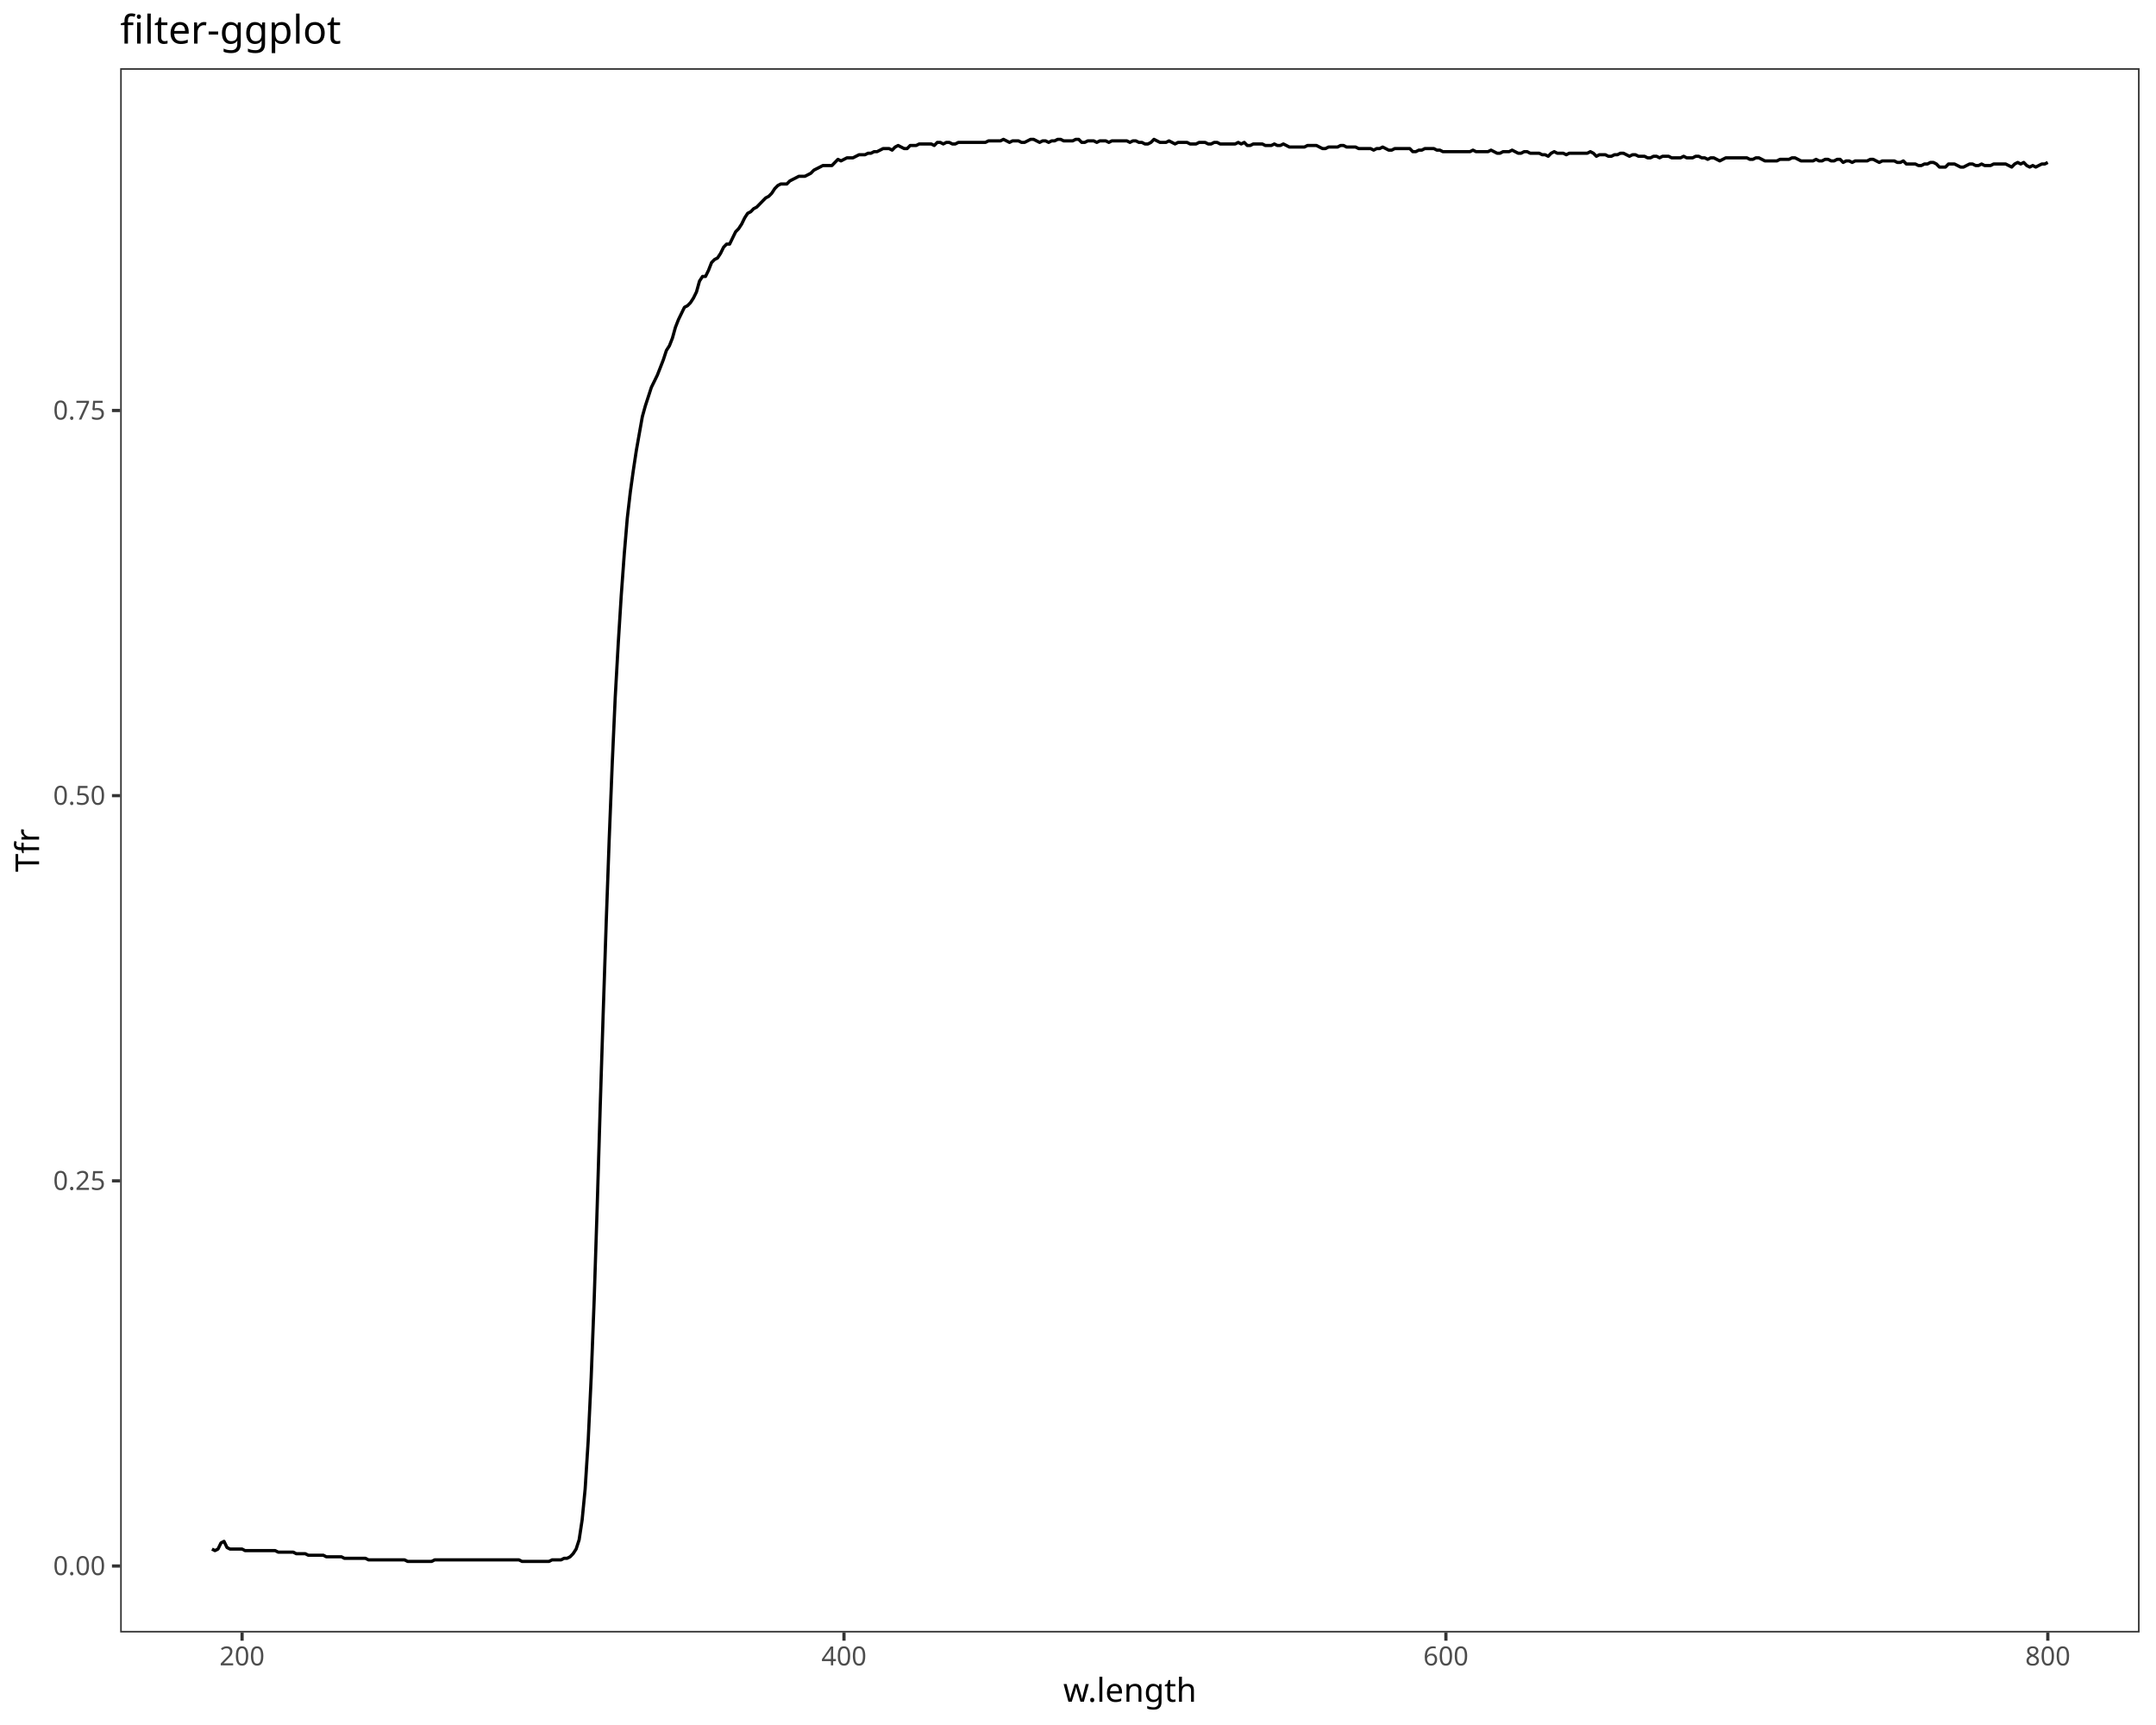
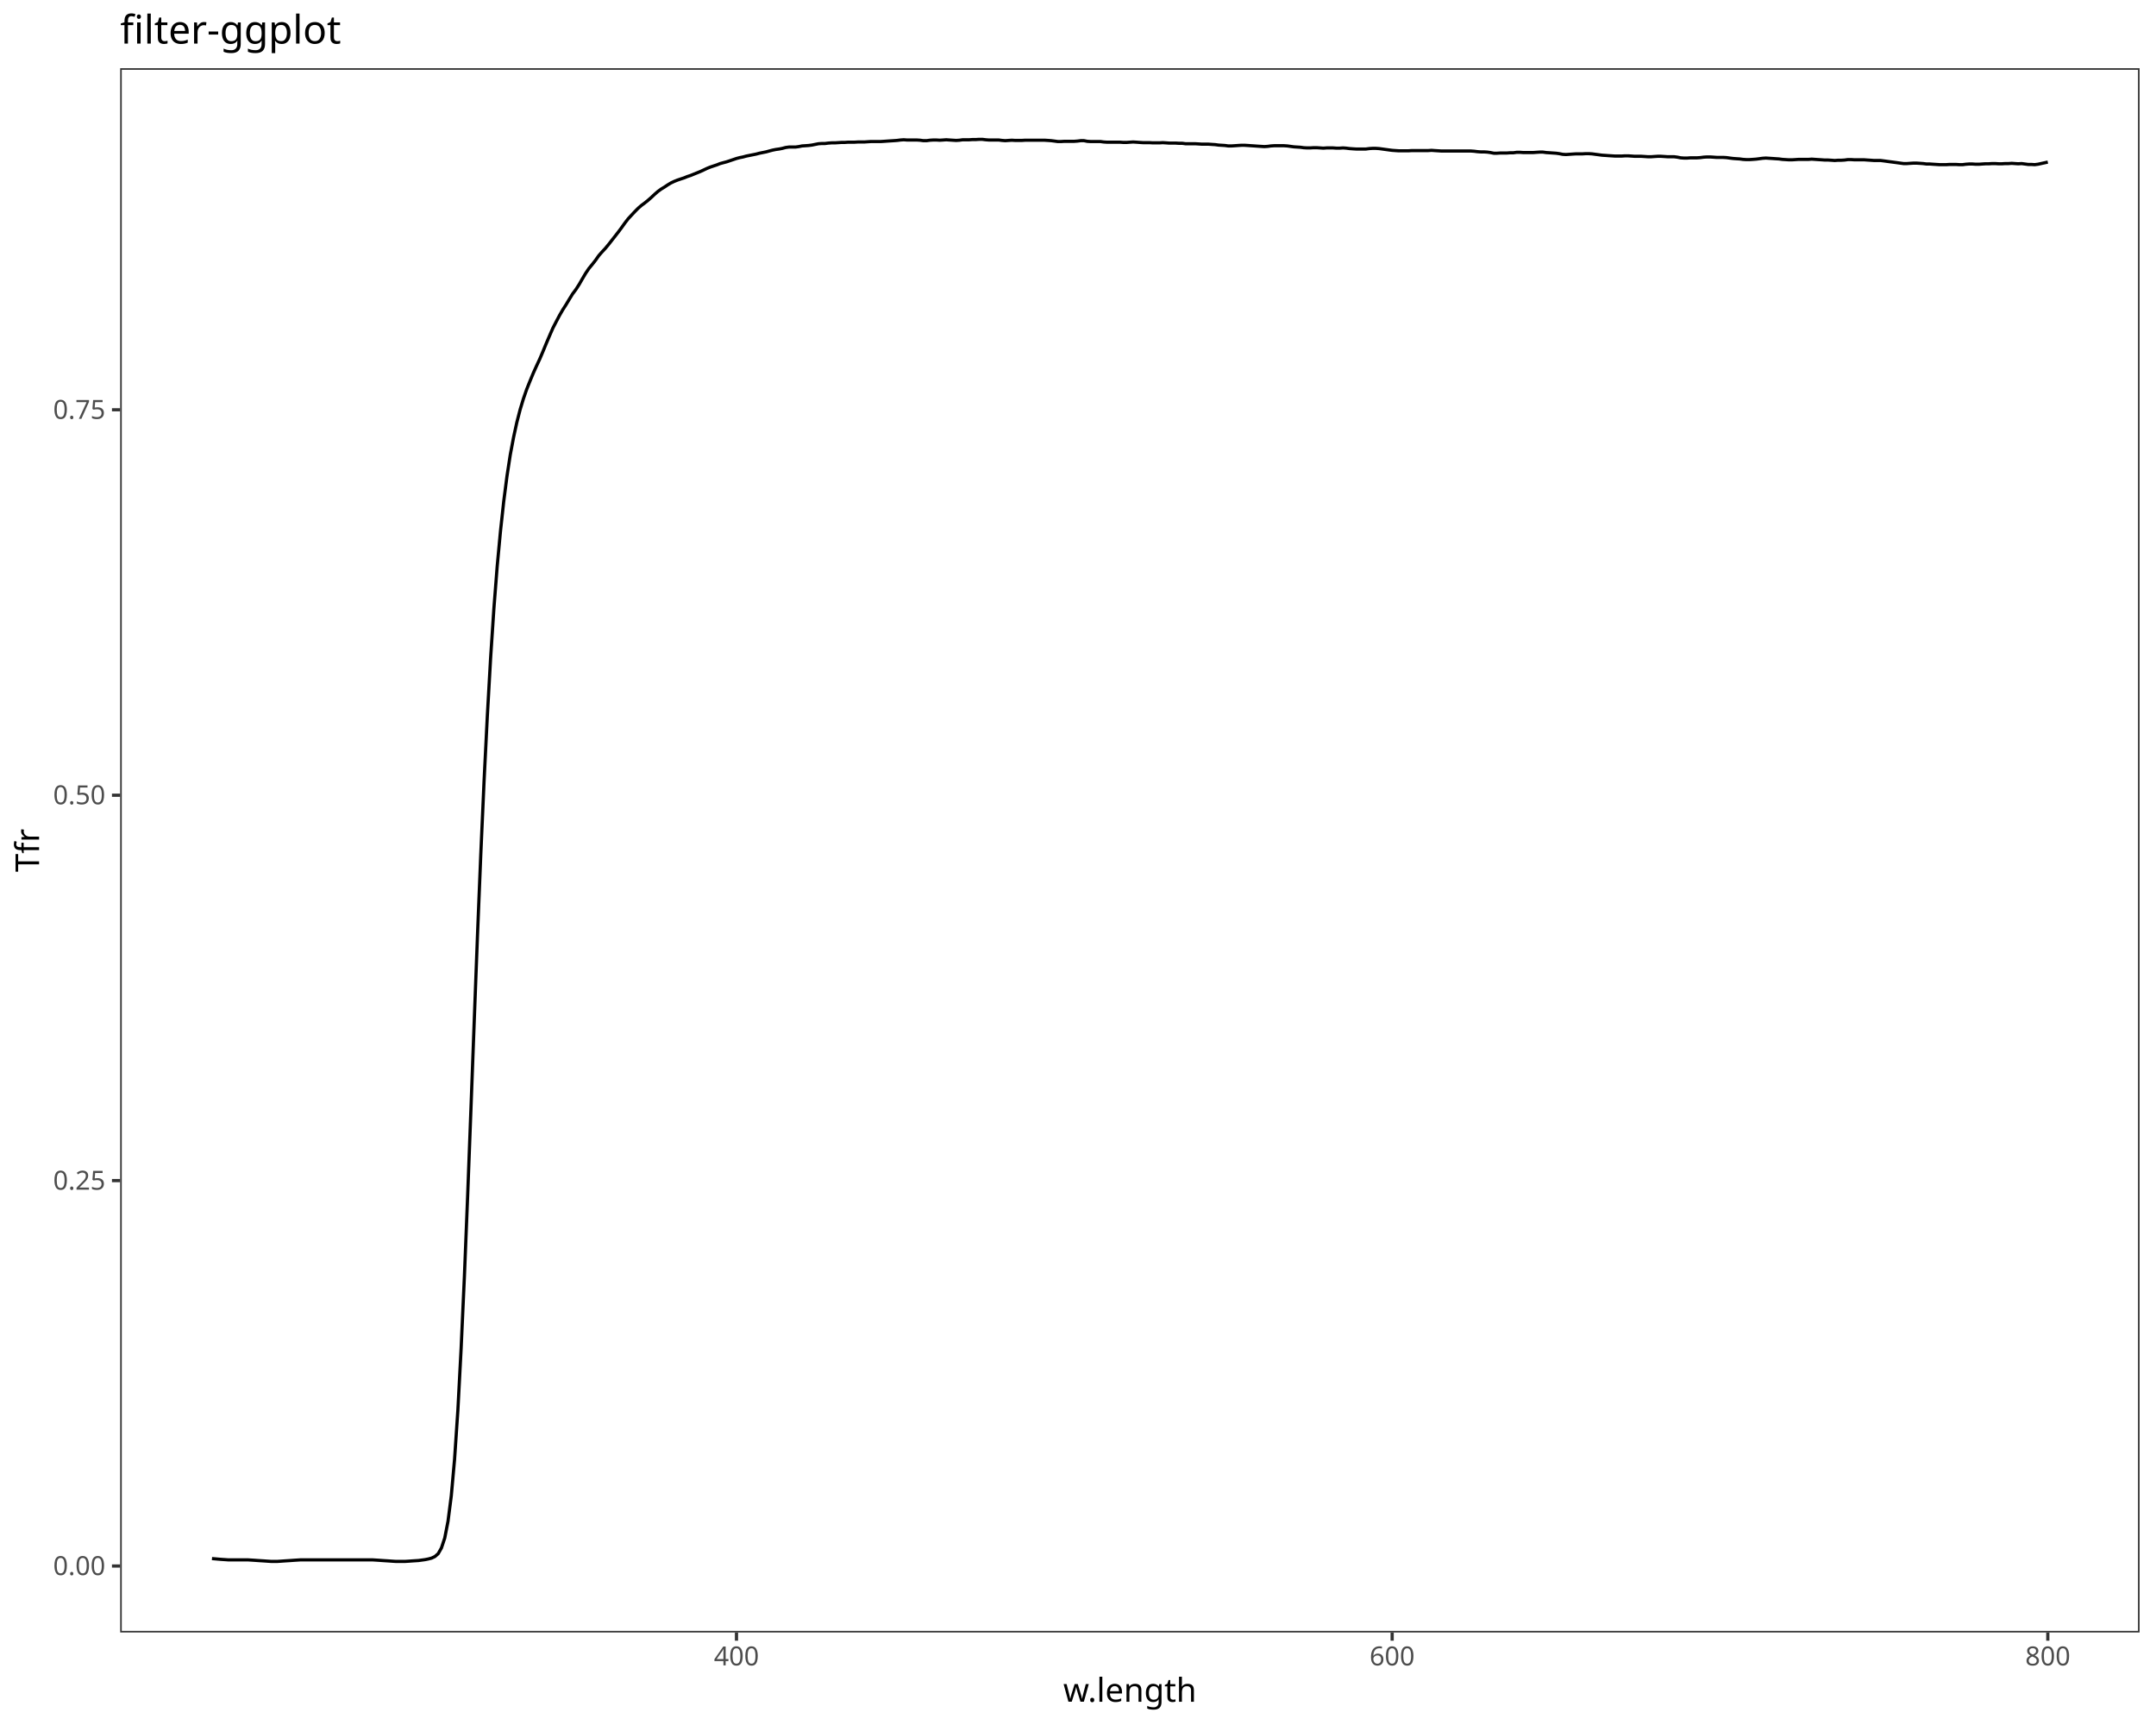
<svg xmlns="http://www.w3.org/2000/svg" class="svglite" data-engine-version="2.0" width="720.00pt" height="576.00pt" viewBox="0 0 720.00 576.00">
  <defs>
    <style type="text/css">
    .svglite line, .svglite polyline, .svglite polygon, .svglite path, .svglite rect, .svglite circle {
      fill: none;
      stroke: #000000;
      stroke-linecap: round;
      stroke-linejoin: round;
      stroke-miterlimit: 10.00;
    }
  </style>
  </defs>
  <rect width="100%" height="100%" style="stroke: none; fill: #FFFFFF;" />
  <defs>
    <clipPath id="cpMC4wMHw3MjAuMDB8MC4wMHw1NzYuMDA=">
      <rect x="0.00" y="0.00" width="720.00" height="576.00" />
    </clipPath>
  </defs>
  <g clip-path="url(#cpMC4wMHw3MjAuMDB8MC4wMHw1NzYuMDA=)">
    <rect x="0.00" y="0.00" width="720.00" height="576.00" style="stroke-width: 1.07; stroke: #FFFFFF; fill: #FFFFFF;" />
  </g>
  <defs>
    <clipPath id="cpNDAuMTN8NzE0LjUyfDIyLjc4fDU0NS4xMQ==">
      <rect x="40.13" y="22.78" width="674.39" height="522.33" />
    </clipPath>
  </defs>
  <g clip-path="url(#cpNDAuMTN8NzE0LjUyfDIyLjc4fDU0NS4xMQ==)">
    <rect x="40.13" y="22.78" width="674.39" height="522.33" style="stroke-width: 1.07; stroke: none; fill: #FFFFFF;" />
-     <polyline points="70.79,517.25 71.79,517.77 72.80,517.25 73.80,515.20 74.81,514.68 75.81,516.74 76.82,517.25 77.82,517.25 78.83,517.25 79.83,517.25 80.84,517.25 81.84,517.77 82.85,517.77 83.85,517.77 84.86,517.77 85.86,517.77 86.87,517.77 87.87,517.77 88.88,517.77 89.88,517.77 90.89,517.77 91.89,517.77 92.90,518.28 93.90,518.28 94.91,518.28 95.91,518.28 96.92,518.28 97.92,518.28 98.93,518.80 99.93,518.80 100.94,518.80 101.94,518.80 102.95,519.31 103.95,519.31 104.96,519.31 105.96,519.31 106.97,519.31 107.97,519.31 108.98,519.83 109.98,519.83 110.99,519.83 111.99,519.83 113.00,519.83 114.00,519.83 115.01,520.34 116.01,520.34 117.02,520.34 118.02,520.34 119.03,520.34 120.03,520.34 121.04,520.34 122.04,520.34 123.05,520.86 124.05,520.86 125.06,520.86 126.06,520.86 127.07,520.86 128.07,520.86 129.08,520.86 130.08,520.86 131.09,520.86 132.09,520.86 133.10,520.86 134.10,520.86 135.11,520.86 136.11,521.37 137.12,521.37 138.13,521.37 139.13,521.37 140.14,521.37 141.14,521.37 142.15,521.37 143.15,521.37 144.16,521.37 145.16,520.86 146.17,520.86 147.17,520.86 148.18,520.86 149.18,520.86 150.19,520.86 151.19,520.86 152.20,520.86 153.20,520.86 154.21,520.86 155.21,520.86 156.22,520.86 157.22,520.86 158.23,520.86 159.23,520.86 160.24,520.86 161.24,520.86 162.25,520.86 163.25,520.86 164.26,520.86 165.26,520.86 166.27,520.86 167.27,520.86 168.28,520.86 169.28,520.86 170.29,520.86 171.29,520.86 172.30,520.86 173.30,520.86 174.31,521.37 175.31,521.37 176.32,521.37 177.32,521.37 178.33,521.37 179.33,521.37 180.34,521.37 181.34,521.37 182.35,521.37 183.35,521.37 184.36,520.86 185.36,520.86 186.37,520.86 187.37,520.86 188.38,520.34 189.38,520.34 190.39,519.83 191.39,518.80 192.40,517.25 193.40,514.17 194.41,507.48 195.41,497.19 196.42,481.24 197.42,460.15 198.43,433.91 199.43,403.04 200.44,369.61 201.44,338.22 202.45,307.87 203.45,280.09 204.46,254.88 205.46,232.76 206.47,214.75 207.47,198.81 208.48,184.91 209.48,173.08 210.49,164.34 211.49,157.13 212.50,150.45 213.50,144.79 214.51,139.13 215.51,135.53 216.52,132.44 217.52,129.35 218.53,127.30 219.53,125.24 220.54,122.67 221.54,120.09 222.55,117.01 223.55,115.46 224.56,112.89 225.56,109.29 226.57,106.72 227.57,104.66 228.58,102.60 229.58,102.09 230.59,101.06 231.59,99.51 232.60,97.46 233.60,93.86 234.61,92.31 235.61,92.31 236.62,90.25 237.62,87.68 238.63,86.65 239.63,86.14 240.64,84.60 241.65,82.54 242.65,81.51 243.66,81.51 244.66,79.45 245.67,77.39 246.67,76.36 247.68,74.82 248.68,72.76 249.69,71.22 250.69,70.71 251.70,69.68 252.70,69.16 253.71,68.13 254.71,67.10 255.72,66.08 256.72,65.56 257.73,64.53 258.73,62.99 259.74,61.96 260.74,61.44 261.75,61.44 262.75,61.44 263.76,60.42 264.76,59.90 265.77,59.39 266.77,58.87 267.78,58.87 268.78,58.87 269.79,58.36 270.79,57.84 271.80,56.81 272.80,56.30 273.81,55.79 274.81,55.27 275.82,55.27 276.82,55.27 277.83,55.27 278.83,54.24 279.84,53.21 280.84,53.73 281.85,53.21 282.85,52.70 283.86,52.70 284.86,52.70 285.87,52.18 286.87,51.67 287.88,51.67 288.88,51.67 289.89,51.16 290.89,51.16 291.90,50.64 292.90,50.64 293.91,50.13 294.91,49.61 295.92,49.61 296.92,49.61 297.93,50.13 298.93,49.10 299.94,48.58 300.94,49.10 301.95,49.61 302.95,49.61 303.96,48.58 304.96,48.58 305.97,48.58 306.97,48.07 307.98,48.07 308.98,48.07 309.99,48.07 310.99,48.07 312.00,48.58 313.00,47.55 314.01,47.55 315.01,48.07 316.02,47.55 317.02,47.55 318.03,48.07 319.03,48.07 320.04,47.55 321.04,47.55 322.05,47.55 323.05,47.55 324.06,47.55 325.06,47.55 326.07,47.55 327.07,47.55 328.08,47.55 329.08,47.55 330.09,47.04 331.09,47.04 332.10,47.04 333.10,47.04 334.11,47.04 335.11,46.53 336.12,47.04 337.12,47.55 338.13,47.04 339.13,47.04 340.14,47.04 341.14,47.55 342.15,47.55 343.16,47.04 344.16,46.53 345.17,46.53 346.17,47.04 347.18,47.55 348.18,47.04 349.19,47.04 350.19,47.55 351.20,47.04 352.20,47.04 353.21,46.53 354.21,46.53 355.22,47.04 356.22,47.04 357.23,47.04 358.23,47.04 359.24,46.53 360.24,46.53 361.25,47.55 362.25,47.55 363.26,47.04 364.26,47.04 365.27,47.04 366.27,47.55 367.28,47.04 368.28,47.04 369.29,47.04 370.29,47.55 371.30,47.04 372.30,47.04 373.31,47.04 374.31,47.04 375.32,47.04 376.32,47.04 377.33,47.55 378.33,47.04 379.34,47.04 380.34,47.55 381.35,47.55 382.35,48.07 383.36,48.07 384.36,47.55 385.37,46.53 386.37,47.04 387.38,47.55 388.38,47.55 389.39,47.55 390.39,47.04 391.40,47.55 392.40,48.07 393.41,47.55 394.41,47.55 395.42,47.55 396.42,47.55 397.43,48.07 398.43,48.07 399.44,48.07 400.44,47.55 401.45,47.55 402.45,47.55 403.46,48.07 404.46,48.07 405.47,47.55 406.47,47.55 407.48,48.07 408.48,48.07 409.49,48.07 410.49,48.07 411.50,48.07 412.50,48.07 413.51,47.55 414.51,48.07 415.52,47.55 416.52,48.58 417.53,48.58 418.53,48.07 419.54,48.07 420.54,48.07 421.55,48.07 422.55,48.58 423.56,48.58 424.56,48.58 425.57,48.07 426.57,48.58 427.58,48.58 428.58,48.07 429.59,48.58 430.59,49.10 431.60,49.10 432.60,49.10 433.61,49.10 434.61,49.10 435.62,49.10 436.62,48.58 437.63,48.58 438.63,48.58 439.64,48.58 440.64,49.10 441.65,49.61 442.65,49.61 443.66,49.10 444.66,49.10 445.67,49.10 446.68,49.10 447.68,48.58 448.69,48.58 449.69,49.10 450.70,49.10 451.70,49.10 452.71,49.10 453.71,49.61 454.72,49.61 455.72,49.61 456.73,49.61 457.73,49.61 458.74,50.13 459.74,49.61 460.75,49.61 461.75,49.10 462.76,49.61 463.76,50.13 464.77,50.13 465.77,49.61 466.78,49.61 467.78,49.61 468.79,49.61 469.79,49.61 470.80,49.61 471.80,50.64 472.81,50.64 473.81,50.13 474.82,50.13 475.82,49.61 476.83,49.61 477.83,49.61 478.84,49.61 479.84,50.13 480.85,50.13 481.85,50.64 482.86,50.64 483.86,50.64 484.87,50.64 485.87,50.64 486.88,50.64 487.88,50.64 488.89,50.64 489.89,50.64 490.90,50.64 491.90,50.13 492.91,50.64 493.91,50.64 494.92,50.64 495.92,50.64 496.93,50.64 497.93,50.13 498.94,50.64 499.94,51.16 500.95,51.16 501.95,50.64 502.96,50.64 503.96,50.64 504.97,50.13 505.97,50.64 506.98,51.16 507.98,51.16 508.99,50.64 509.99,50.64 511.00,51.16 512.00,51.16 513.01,51.16 514.01,51.16 515.02,51.67 516.02,51.67 517.03,52.18 518.03,51.16 519.04,50.64 520.04,51.16 521.05,51.16 522.05,51.16 523.06,51.67 524.06,51.16 525.07,51.16 526.07,51.16 527.08,51.16 528.08,51.16 529.09,51.16 530.09,51.16 531.10,50.64 532.10,51.16 533.11,52.18 534.11,51.67 535.12,51.67 536.12,51.67 537.13,52.18 538.13,52.18 539.14,51.67 540.14,51.67 541.15,51.16 542.15,51.16 543.16,51.67 544.16,52.18 545.17,51.67 546.17,51.67 547.18,52.18 548.18,52.18 549.19,52.18 550.20,52.70 551.20,52.70 552.21,52.18 553.21,52.18 554.22,52.70 555.22,52.18 556.23,52.18 557.23,52.18 558.24,52.70 559.24,52.70 560.25,52.70 561.25,52.70 562.26,52.18 563.26,52.70 564.27,52.70 565.27,52.70 566.28,52.18 567.28,52.18 568.29,52.70 569.29,52.70 570.30,53.21 571.30,52.70 572.31,52.70 573.31,53.21 574.32,53.73 575.32,53.21 576.33,52.70 577.33,52.70 578.34,52.70 579.34,52.70 580.35,52.70 581.35,52.70 582.36,52.70 583.36,52.70 584.37,53.21 585.37,53.21 586.38,52.70 587.38,52.70 588.39,53.21 589.39,53.73 590.40,53.73 591.40,53.73 592.41,53.73 593.41,53.73 594.42,53.21 595.42,53.21 596.43,53.21 597.43,53.21 598.44,52.70 599.44,52.70 600.45,53.21 601.45,53.73 602.46,53.73 603.46,53.73 604.47,53.73 605.47,53.73 606.48,53.21 607.48,53.73 608.49,53.73 609.49,53.21 610.50,53.21 611.50,53.73 612.51,53.73 613.51,53.21 614.52,53.21 615.52,54.24 616.53,53.73 617.53,53.73 618.54,54.24 619.54,53.73 620.55,53.73 621.55,53.73 622.56,53.73 623.56,53.73 624.57,53.21 625.57,53.21 626.58,53.73 627.58,54.24 628.59,53.73 629.59,53.73 630.60,53.73 631.60,53.73 632.61,53.73 633.61,54.24 634.62,54.24 635.62,53.73 636.63,54.76 637.63,54.76 638.64,54.76 639.64,54.76 640.65,55.27 641.65,55.27 642.66,54.76 643.66,54.76 644.67,54.24 645.67,54.24 646.68,54.76 647.68,55.79 648.69,55.79 649.69,55.79 650.70,54.76 651.70,54.76 652.71,54.76 653.72,55.27 654.72,55.79 655.73,55.79 656.73,55.27 657.74,54.76 658.74,54.76 659.75,55.27 660.75,55.27 661.76,54.76 662.76,55.27 663.77,55.27 664.77,55.27 665.78,54.76 666.78,54.76 667.79,54.76 668.79,54.76 669.80,54.76 670.80,55.27 671.81,55.79 672.81,54.76 673.82,54.24 674.82,54.76 675.83,54.24 676.83,55.27 677.84,55.79 678.84,55.27 679.85,55.79 680.85,55.27 681.86,54.76 682.86,54.76 683.87,54.24 " style="stroke-width: 1.07; stroke-linecap: butt;" />
+     <polyline points="70.79,520.43 71.88,520.52 72.98,520.62 74.07,520.71 75.17,520.78 76.26,520.86 77.36,520.86 78.45,520.86 79.55,520.86 80.64,520.86 81.73,520.86 82.83,520.86 83.92,520.93 85.02,521.00 86.11,521.08 87.21,521.15 88.30,521.22 89.40,521.30 90.49,521.37 91.59,521.37 92.68,521.37 93.78,521.30 94.87,521.22 95.97,521.15 97.06,521.08 98.16,521.00 99.25,520.93 100.35,520.86 101.44,520.86 102.54,520.86 103.63,520.86 104.73,520.86 105.82,520.86 106.91,520.86 108.01,520.86 109.10,520.86 110.20,520.86 111.29,520.86 112.39,520.86 113.48,520.86 114.58,520.86 115.67,520.86 116.77,520.86 117.86,520.86 118.96,520.86 120.05,520.86 121.15,520.86 122.24,520.86 123.34,520.86 124.43,520.86 125.53,520.93 126.62,521.00 127.72,521.08 128.81,521.15 129.91,521.22 131.00,521.30 132.09,521.37 133.19,521.37 134.28,521.37 135.38,521.37 136.47,521.30 137.57,521.22 138.66,521.15 139.76,521.08 140.85,520.93 141.95,520.78 143.04,520.56 144.14,520.27 145.23,519.75 146.33,518.80 147.42,516.88 148.52,513.58 149.61,507.99 150.71,499.46 151.80,487.32 152.90,471.00 153.99,450.33 155.09,426.14 156.18,399.07 157.27,370.32 158.37,340.98 159.46,312.22 160.56,285.31 161.65,260.89 162.75,238.98 163.84,219.71 164.94,203.16 166.03,189.19 167.13,177.43 168.22,167.42 169.32,158.89 170.41,151.83 171.51,146.02 172.60,141.02 173.70,136.76 174.79,133.16 175.89,129.99 176.98,127.27 178.08,124.62 179.17,122.20 180.27,119.84 181.36,117.27 182.45,114.62 183.55,112.05 184.64,109.55 185.74,107.42 186.83,105.36 187.93,103.45 189.02,101.75 190.12,99.92 191.21,98.15 192.31,96.68 193.40,94.99 194.50,93.08 195.59,91.24 196.69,89.62 197.78,88.30 198.88,86.90 199.97,85.35 201.07,84.10 202.16,82.93 203.26,81.60 204.35,80.21 205.45,78.81 206.54,77.41 207.63,75.94 208.73,74.40 209.82,73.00 210.92,71.82 212.01,70.65 213.11,69.54 214.20,68.59 215.30,67.78 216.39,66.90 217.49,65.94 218.58,64.91 219.68,63.95 220.77,63.15 221.87,62.48 222.96,61.75 224.06,61.09 225.15,60.57 226.25,60.13 227.34,59.76 228.44,59.40 229.53,58.95 230.63,58.59 231.72,58.14 232.82,57.70 233.91,57.26 235.00,56.75 236.10,56.23 237.19,55.79 238.29,55.42 239.38,55.06 240.48,54.62 241.57,54.32 242.67,54.03 243.76,53.66 244.86,53.29 245.95,52.92 247.05,52.63 248.14,52.41 249.24,52.11 250.33,51.89 251.43,51.67 252.52,51.45 253.62,51.16 254.71,50.94 255.81,50.72 256.90,50.42 258.00,50.13 259.09,49.91 260.18,49.76 261.28,49.54 262.37,49.25 263.47,49.10 264.56,49.10 265.66,49.10 266.75,48.95 267.85,48.73 268.94,48.66 270.04,48.58 271.13,48.44 272.23,48.22 273.32,48.00 274.42,47.92 275.51,47.92 276.61,47.78 277.70,47.70 278.80,47.70 279.89,47.63 280.99,47.56 282.08,47.56 283.18,47.48 284.27,47.48 285.36,47.48 286.46,47.41 287.55,47.41 288.65,47.41 289.74,47.33 290.84,47.26 291.93,47.26 293.03,47.26 294.12,47.26 295.22,47.19 296.31,47.11 297.41,47.04 298.50,46.97 299.60,46.89 300.69,46.75 301.79,46.67 302.88,46.75 303.98,46.75 305.07,46.75 306.17,46.75 307.26,46.82 308.36,46.97 309.45,46.97 310.54,46.82 311.64,46.75 312.73,46.75 313.83,46.82 314.92,46.75 316.02,46.67 317.11,46.75 318.21,46.82 319.30,46.89 320.40,46.82 321.49,46.67 322.59,46.67 323.68,46.67 324.78,46.60 325.87,46.60 326.97,46.53 328.06,46.53 329.16,46.67 330.25,46.75 331.35,46.75 332.44,46.75 333.54,46.75 334.63,46.89 335.72,46.97 336.82,46.89 337.91,46.82 339.01,46.89 340.10,46.89 341.20,46.89 342.29,46.82 343.39,46.82 344.48,46.82 345.58,46.82 346.67,46.82 347.77,46.82 348.86,46.82 349.96,46.89 351.05,46.97 352.15,47.11 353.24,47.26 354.34,47.26 355.43,47.19 356.53,47.19 357.62,47.19 358.72,47.19 359.81,47.11 360.90,46.97 362.00,46.97 363.09,47.19 364.19,47.26 365.28,47.26 366.38,47.26 367.47,47.26 368.57,47.41 369.66,47.48 370.76,47.48 371.85,47.48 372.95,47.48 374.04,47.48 375.14,47.56 376.23,47.56 377.33,47.48 378.42,47.41 379.52,47.48 380.61,47.56 381.71,47.63 382.80,47.63 383.90,47.63 384.99,47.70 386.08,47.70 387.18,47.70 388.27,47.63 389.37,47.70 390.46,47.78 391.56,47.78 392.65,47.78 393.75,47.85 394.84,47.85 395.94,48.00 397.03,48.00 398.13,48.00 399.22,48.00 400.32,48.07 401.41,48.14 402.51,48.14 403.60,48.14 404.70,48.22 405.79,48.29 406.89,48.44 407.98,48.51 409.08,48.58 410.17,48.73 411.27,48.73 412.36,48.66 413.45,48.58 414.55,48.51 415.64,48.51 416.74,48.58 417.83,48.66 418.93,48.73 420.02,48.81 421.12,48.88 422.21,48.95 423.31,48.88 424.40,48.73 425.50,48.66 426.59,48.66 427.69,48.66 428.78,48.66 429.88,48.73 430.97,48.88 432.07,49.03 433.16,49.10 434.26,49.17 435.35,49.32 436.45,49.39 437.54,49.39 438.63,49.32 439.73,49.32 440.82,49.39 441.92,49.47 443.01,49.39 444.11,49.39 445.20,49.39 446.30,49.47 447.39,49.47 448.49,49.39 449.58,49.47 450.68,49.61 451.77,49.69 452.87,49.76 453.96,49.76 455.06,49.76 456.15,49.76 457.25,49.61 458.34,49.54 459.44,49.54 460.53,49.61 461.63,49.76 462.72,49.91 463.81,50.06 464.91,50.20 466.00,50.28 467.10,50.35 468.19,50.35 469.29,50.35 470.38,50.35 471.48,50.28 472.57,50.28 473.67,50.28 474.76,50.28 475.86,50.28 476.95,50.28 478.05,50.20 479.14,50.28 480.24,50.35 481.33,50.42 482.43,50.42 483.52,50.42 484.62,50.42 485.71,50.42 486.81,50.42 487.90,50.42 488.99,50.42 490.09,50.42 491.18,50.42 492.28,50.50 493.37,50.64 494.47,50.72 495.56,50.72 496.66,50.79 497.75,50.94 498.85,51.16 499.94,51.16 501.04,51.09 502.13,51.09 503.23,51.09 504.32,51.01 505.42,51.01 506.51,50.86 507.61,50.86 508.70,50.94 509.80,50.94 510.89,50.94 511.99,50.94 513.08,50.86 514.17,50.79 515.27,50.79 516.36,50.94 517.46,51.01 518.55,51.09 519.65,51.16 520.74,51.31 521.84,51.53 522.93,51.60 524.03,51.53 525.12,51.45 526.22,51.38 527.31,51.38 528.41,51.38 529.50,51.31 530.60,51.31 531.69,51.38 532.79,51.53 533.88,51.67 534.98,51.82 536.07,51.89 537.17,51.97 538.26,52.04 539.35,52.11 540.45,52.11 541.54,52.11 542.64,52.04 543.73,52.04 544.83,52.11 545.92,52.19 547.02,52.19 548.11,52.19 549.21,52.26 550.30,52.34 551.40,52.34 552.49,52.26 553.59,52.19 554.68,52.19 555.78,52.26 556.87,52.34 557.97,52.34 559.06,52.34 560.16,52.48 561.25,52.70 562.35,52.78 563.44,52.78 564.53,52.70 565.63,52.70 566.72,52.70 567.82,52.63 568.91,52.48 570.01,52.41 571.10,52.41 572.20,52.48 573.29,52.56 574.39,52.56 575.48,52.56 576.58,52.63 577.67,52.78 578.77,52.92 579.86,53.00 580.96,53.07 582.05,53.22 583.15,53.29 584.24,53.29 585.34,53.22 586.43,53.14 587.53,53.00 588.62,52.85 589.72,52.78 590.81,52.85 591.90,52.92 593.00,53.00 594.09,53.07 595.19,53.22 596.28,53.29 597.38,53.36 598.47,53.36 599.57,53.29 600.66,53.22 601.76,53.22 602.85,53.22 603.95,53.22 605.04,53.14 606.14,53.22 607.23,53.29 608.33,53.36 609.42,53.44 610.52,53.44 611.61,53.51 612.71,53.59 613.80,53.51 614.90,53.51 615.99,53.44 617.08,53.29 618.18,53.29 619.27,53.36 620.37,53.36 621.46,53.36 622.56,53.36 623.65,53.44 624.75,53.51 625.84,53.59 626.94,53.59 628.03,53.59 629.13,53.73 630.22,53.88 631.32,54.03 632.41,54.17 633.51,54.32 634.60,54.47 635.70,54.62 636.79,54.62 637.89,54.54 638.98,54.47 640.08,54.47 641.17,54.54 642.26,54.62 643.36,54.76 644.45,54.76 645.55,54.84 646.64,54.91 647.74,54.98 648.83,54.98 649.93,54.98 651.02,54.91 652.12,54.91 653.21,54.91 654.31,54.98 655.40,54.98 656.50,54.84 657.59,54.76 658.69,54.76 659.78,54.84 660.88,54.84 661.97,54.76 663.07,54.69 664.16,54.69 665.26,54.62 666.35,54.62 667.44,54.69 668.54,54.69 669.63,54.62 670.73,54.62 671.82,54.54 672.92,54.62 674.01,54.69 675.11,54.62 676.20,54.76 677.30,54.91 678.39,54.91 679.49,54.98 680.58,54.84 681.68,54.60 682.77,54.36 683.87,54.12 " style="stroke-width: 1.07; stroke-linecap: butt;" />
    <rect x="40.13" y="22.78" width="674.39" height="522.33" style="stroke-width: 1.07; stroke: #333333;" />
  </g>
  <g clip-path="url(#cpMC4wMHw3MjAuMDB8MC4wMHw1NzYuMDA=)">
    <text x="35.20" y="525.94" text-anchor="end" style="font-size: 8.80px; fill: #4D4D4D; font-family: sans;" textLength="17.13px" lengthAdjust="spacingAndGlyphs">0.00</text>
-     <text x="35.20" y="397.33" text-anchor="end" style="font-size: 8.80px; fill: #4D4D4D; font-family: sans;" textLength="17.13px" lengthAdjust="spacingAndGlyphs">0.25</text>
-     <text x="35.20" y="268.71" text-anchor="end" style="font-size: 8.80px; fill: #4D4D4D; font-family: sans;" textLength="17.13px" lengthAdjust="spacingAndGlyphs">0.50</text>
-     <text x="35.20" y="140.10" text-anchor="end" style="font-size: 8.80px; fill: #4D4D4D; font-family: sans;" textLength="17.13px" lengthAdjust="spacingAndGlyphs">0.75</text>
+     <text x="35.20" y="397.25" text-anchor="end" style="font-size: 8.80px; fill: #4D4D4D; font-family: sans;" textLength="17.13px" lengthAdjust="spacingAndGlyphs">0.25</text>
+     <text x="35.20" y="268.55" text-anchor="end" style="font-size: 8.80px; fill: #4D4D4D; font-family: sans;" textLength="17.13px" lengthAdjust="spacingAndGlyphs">0.50</text>
+     <text x="35.20" y="139.86" text-anchor="end" style="font-size: 8.80px; fill: #4D4D4D; font-family: sans;" textLength="17.13px" lengthAdjust="spacingAndGlyphs">0.75</text>
    <polyline points="37.39,522.91 40.13,522.91 " style="stroke-width: 1.07; stroke: #333333; stroke-linecap: butt;" />
-     <polyline points="37.39,394.30 40.13,394.30 " style="stroke-width: 1.07; stroke: #333333; stroke-linecap: butt;" />
-     <polyline points="37.39,265.68 40.13,265.68 " style="stroke-width: 1.07; stroke: #333333; stroke-linecap: butt;" />
-     <polyline points="37.39,137.07 40.13,137.07 " style="stroke-width: 1.07; stroke: #333333; stroke-linecap: butt;" />
-     <polyline points="80.84,547.85 80.84,545.11 " style="stroke-width: 1.07; stroke: #333333; stroke-linecap: butt;" />
-     <polyline points="281.85,547.85 281.85,545.11 " style="stroke-width: 1.07; stroke: #333333; stroke-linecap: butt;" />
-     <polyline points="482.86,547.85 482.86,545.11 " style="stroke-width: 1.07; stroke: #333333; stroke-linecap: butt;" />
+     <polyline points="37.39,394.22 40.13,394.22 " style="stroke-width: 1.07; stroke: #333333; stroke-linecap: butt;" />
+     <polyline points="37.39,265.53 40.13,265.53 " style="stroke-width: 1.07; stroke: #333333; stroke-linecap: butt;" />
+     <polyline points="37.39,136.83 40.13,136.83 " style="stroke-width: 1.07; stroke: #333333; stroke-linecap: butt;" />
+     <polyline points="245.95,547.85 245.95,545.11 " style="stroke-width: 1.07; stroke: #333333; stroke-linecap: butt;" />
+     <polyline points="464.91,547.85 464.91,545.11 " style="stroke-width: 1.07; stroke: #333333; stroke-linecap: butt;" />
    <polyline points="683.87,547.85 683.87,545.11 " style="stroke-width: 1.07; stroke: #333333; stroke-linecap: butt;" />
-     <text x="80.84" y="556.10" text-anchor="middle" style="font-size: 8.80px; fill: #4D4D4D; font-family: sans;" textLength="14.68px" lengthAdjust="spacingAndGlyphs">200</text>
-     <text x="281.85" y="556.10" text-anchor="middle" style="font-size: 8.80px; fill: #4D4D4D; font-family: sans;" textLength="14.68px" lengthAdjust="spacingAndGlyphs">400</text>
-     <text x="482.86" y="556.10" text-anchor="middle" style="font-size: 8.80px; fill: #4D4D4D; font-family: sans;" textLength="14.68px" lengthAdjust="spacingAndGlyphs">600</text>
+     <text x="245.95" y="556.10" text-anchor="middle" style="font-size: 8.80px; fill: #4D4D4D; font-family: sans;" textLength="14.68px" lengthAdjust="spacingAndGlyphs">400</text>
+     <text x="464.91" y="556.10" text-anchor="middle" style="font-size: 8.80px; fill: #4D4D4D; font-family: sans;" textLength="14.68px" lengthAdjust="spacingAndGlyphs">600</text>
    <text x="683.87" y="556.10" text-anchor="middle" style="font-size: 8.80px; fill: #4D4D4D; font-family: sans;" textLength="14.68px" lengthAdjust="spacingAndGlyphs">800</text>
    <text x="377.33" y="568.24" text-anchor="middle" style="font-size: 11.00px; font-family: sans;" textLength="40.97px" lengthAdjust="spacingAndGlyphs">w.length</text>
    <text transform="translate(13.05,283.95) rotate(-90)" text-anchor="middle" style="font-size: 11.00px; font-family: sans;" textLength="13.44px" lengthAdjust="spacingAndGlyphs">Tfr</text>
    <text x="40.13" y="14.56" style="font-size: 13.20px; font-family: sans;" textLength="65.29px" lengthAdjust="spacingAndGlyphs">filter-ggplot</text>
  </g>
</svg>
